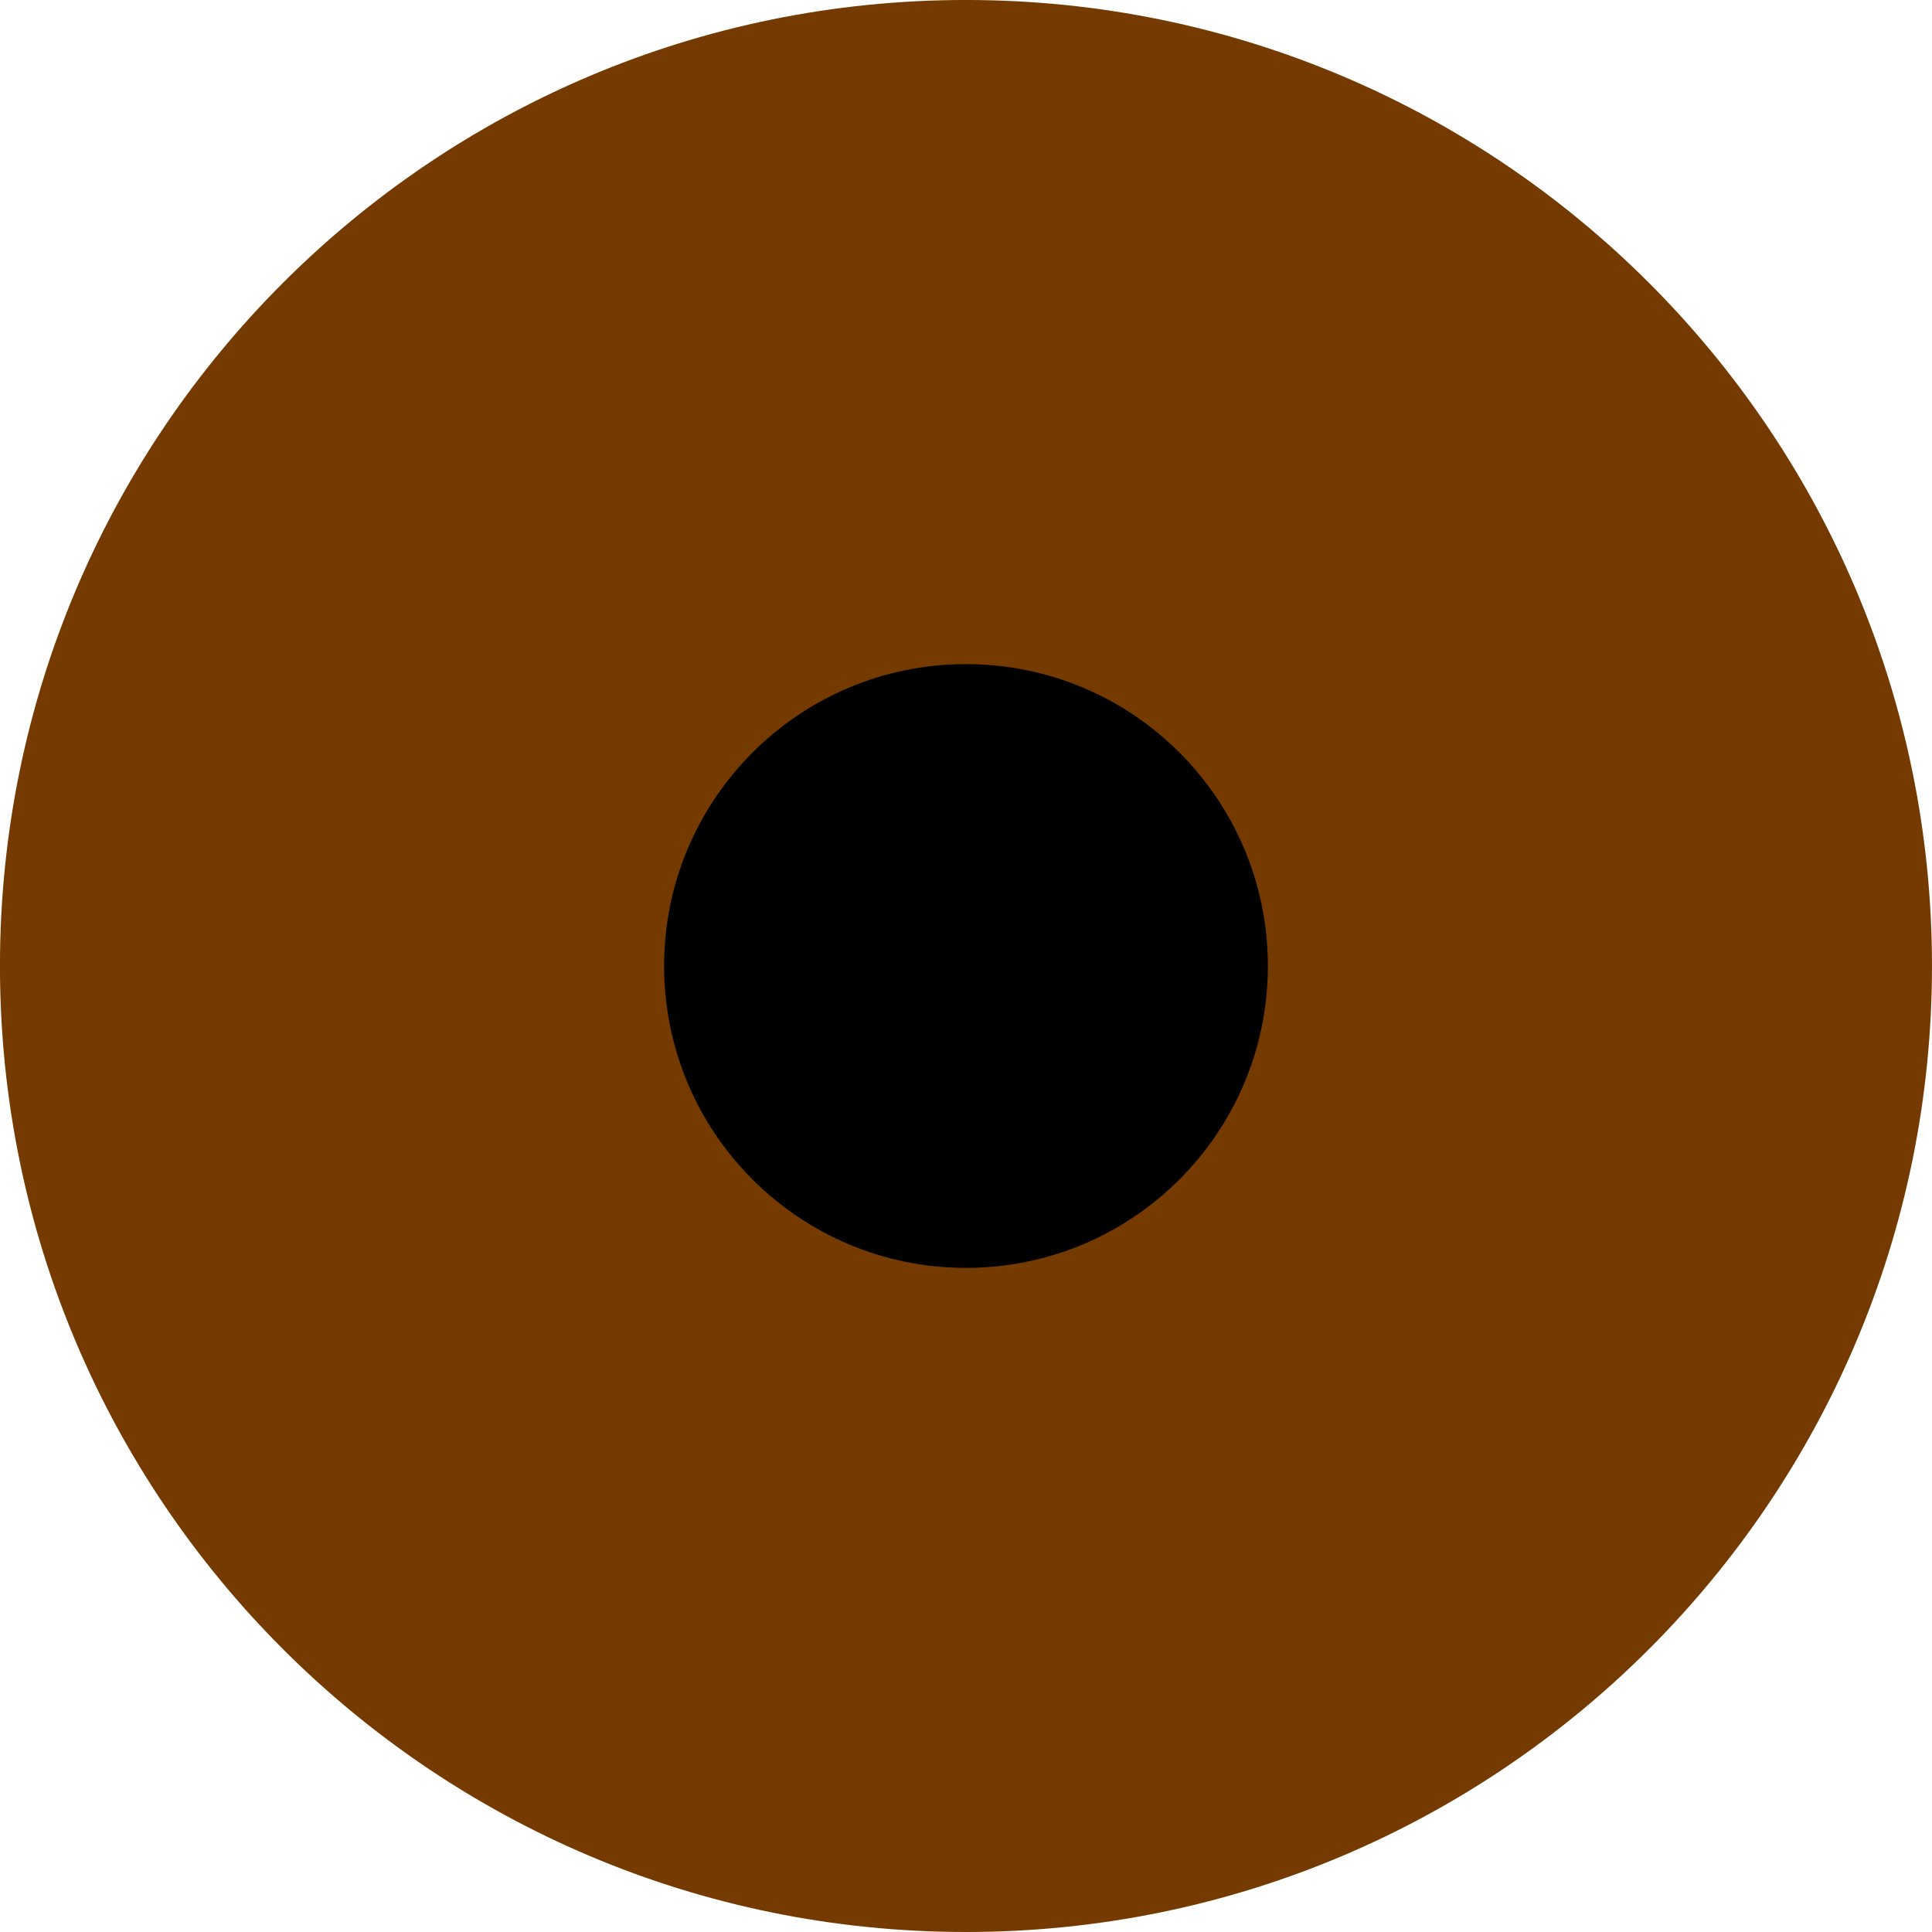
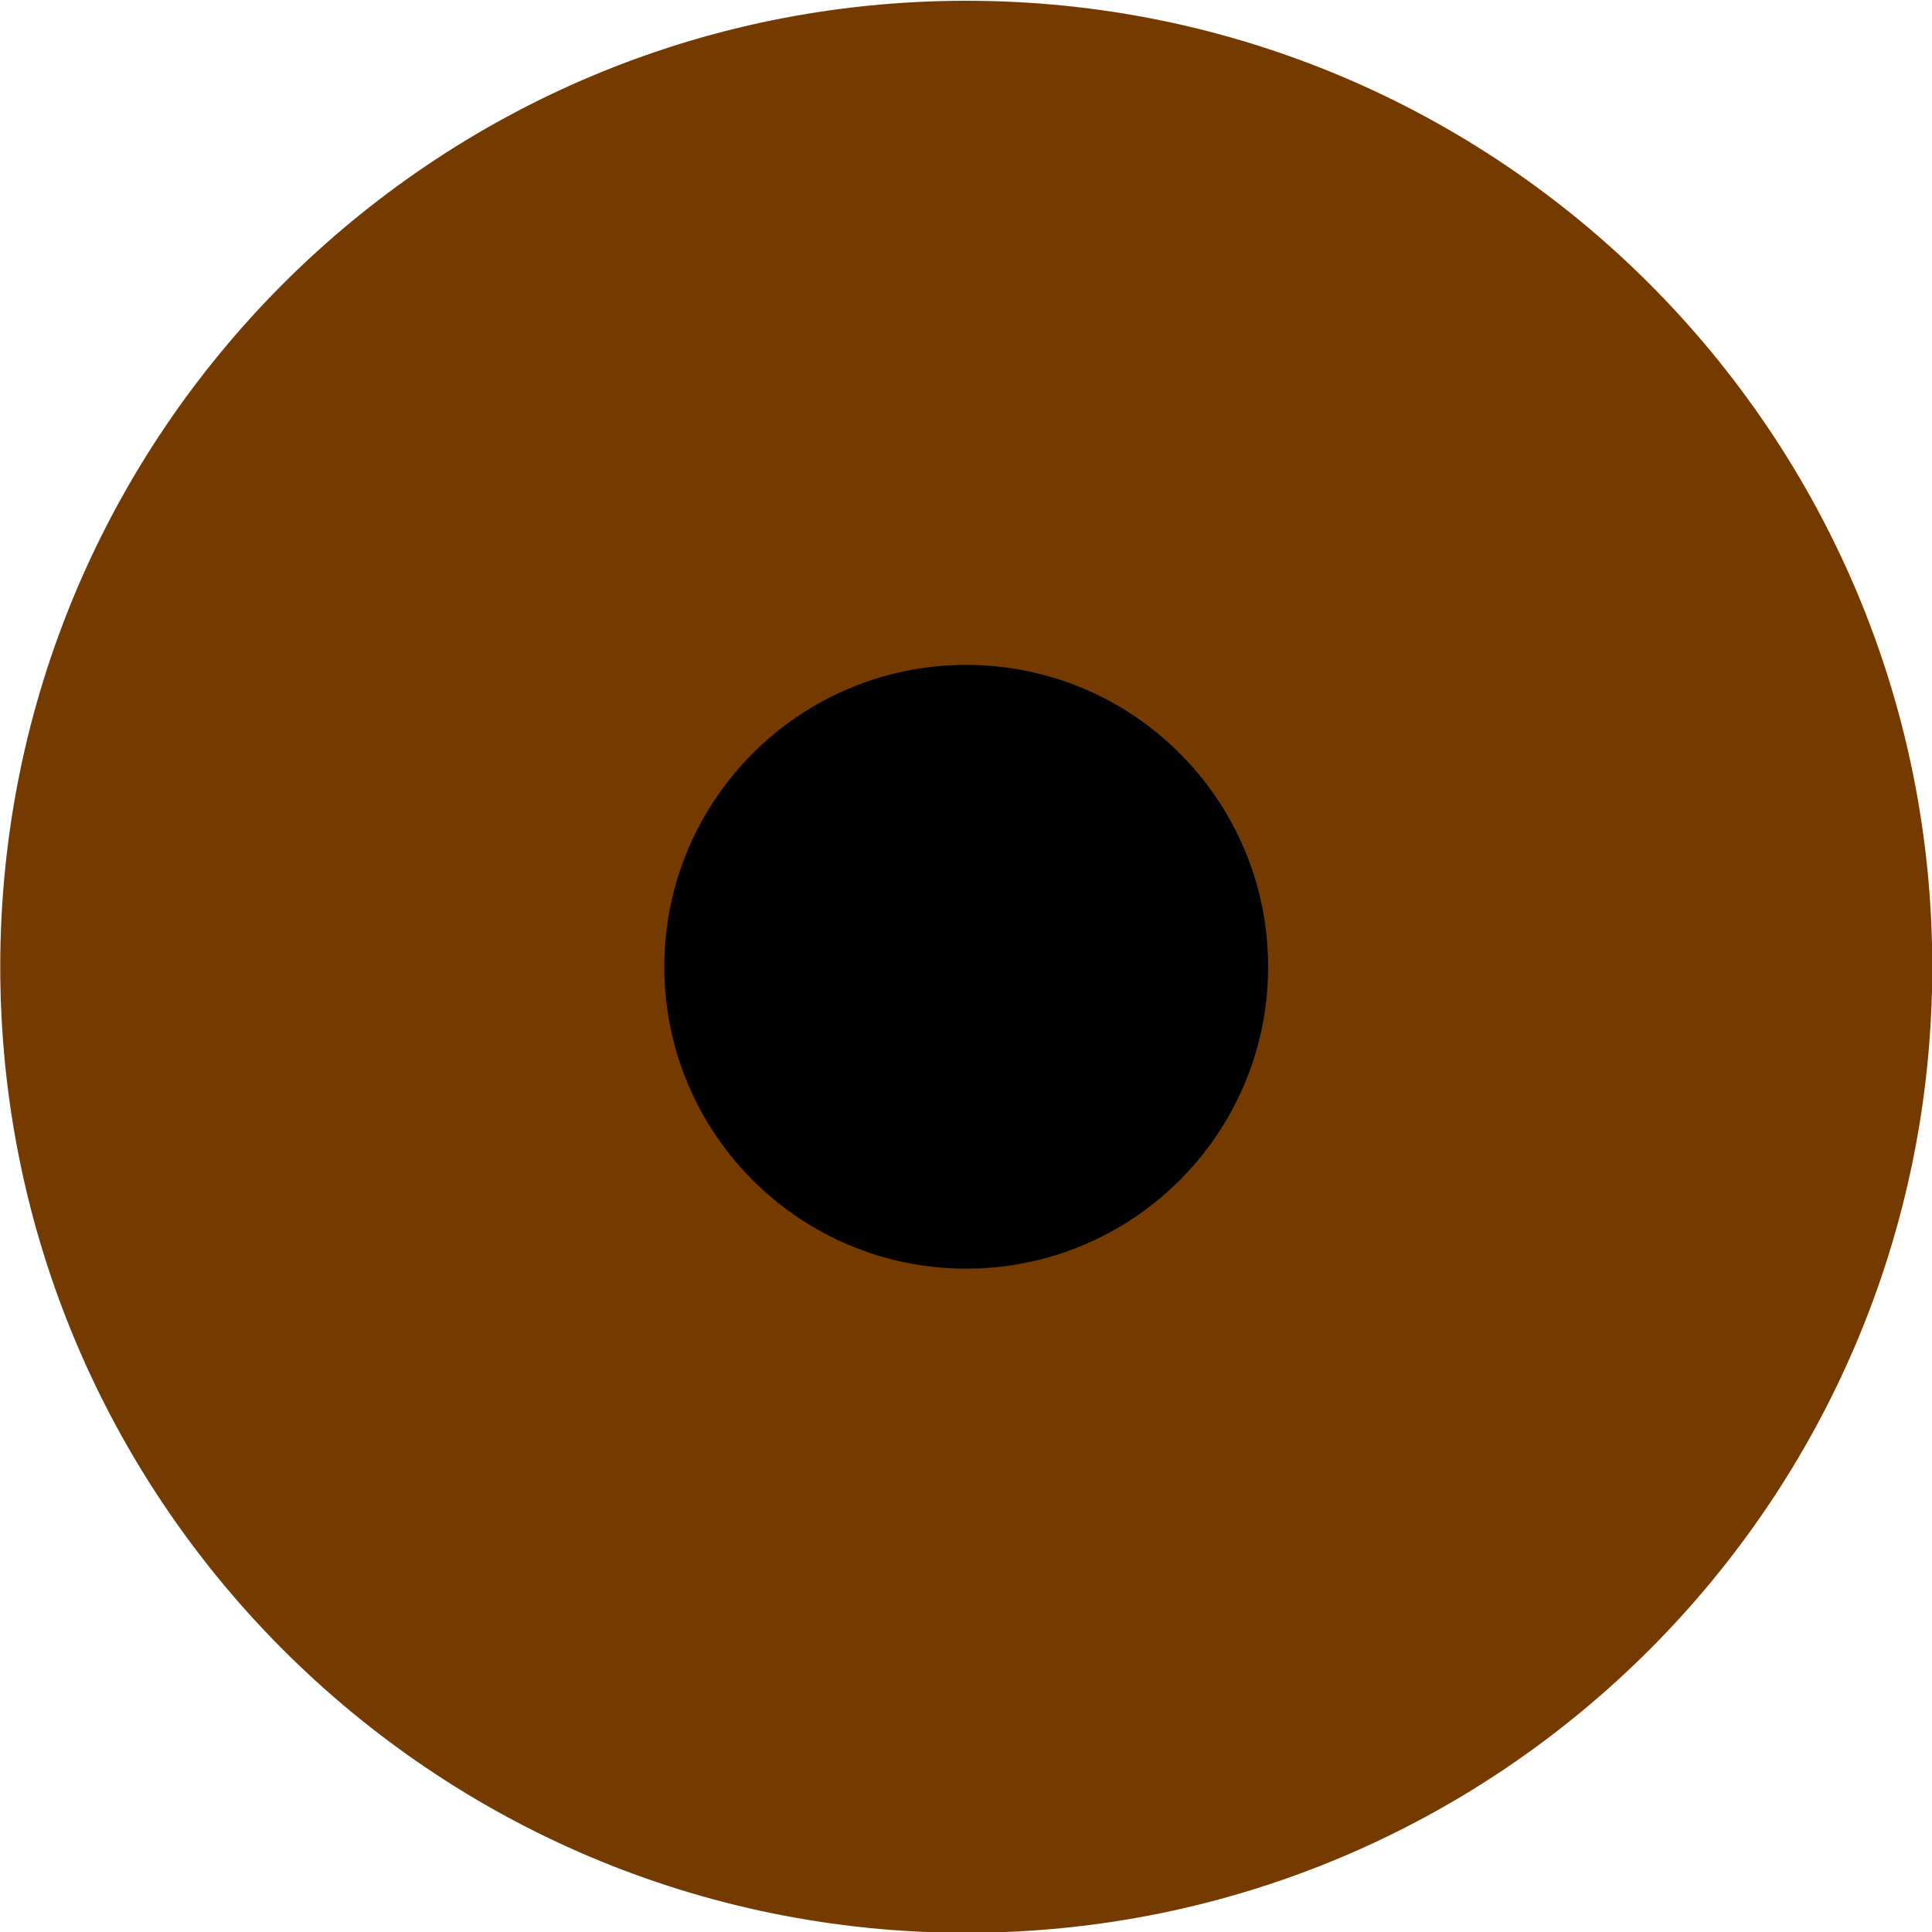
- <svg xmlns="http://www.w3.org/2000/svg" version="1.1" width="20" height="20" id="svg4665">
-   <defs id="defs4667" />
-   <g transform="translate(-157.1429,-300.9336)" id="layer1">
-     <path d="m 208.571,295.219 a 25.714,25.714 0 1 1 -51.429,0 25.714,25.714 0 1 1 51.429,0 z" transform="matrix(0.3888889,0,0,0.3888889,96.03175,196.1261)" id="path4673" style="color:#000000;fill:#743a00;fill-opacity:1;stroke:none;stroke-width:2;marker:none;visibility:visible;display:inline;overflow:visible;enable-background:accumulate" />
-     <path d="m 208.571,295.219 a 25.714,25.714 0 1 1 -51.429,0 25.714,25.714 0 1 1 51.429,0 z" transform="matrix(0.1215278,0,0,0.1215278,144.9206,275.0563)" id="path4673-1" style="color:#000000;fill:#000000;fill-opacity:1;stroke:none;stroke-width:2;marker:none;visibility:visible;display:inline;overflow:visible;enable-background:accumulate" />
+ <svg xmlns="http://www.w3.org/2000/svg" width="20" height="20" version="1.1">
+   <g transform="translate(-157.14 -300.93)">
+     <path transform="matrix(.38889 0 0 .38889 96.032 196.13)" d="m208.57 295.22a25.714 25.714 0 1 1-51.429 0 25.714 25.714 0 1 1 51.429 0z" color="#000000" fill="#743a00" />
+     <path transform="matrix(.12153 0 0 .12153 144.92 275.06)" d="m208.57 295.22a25.714 25.714 0 1 1-51.429 0 25.714 25.714 0 1 1 51.429 0z" color="#000000" fill="#000000" />
  </g>
</svg>
